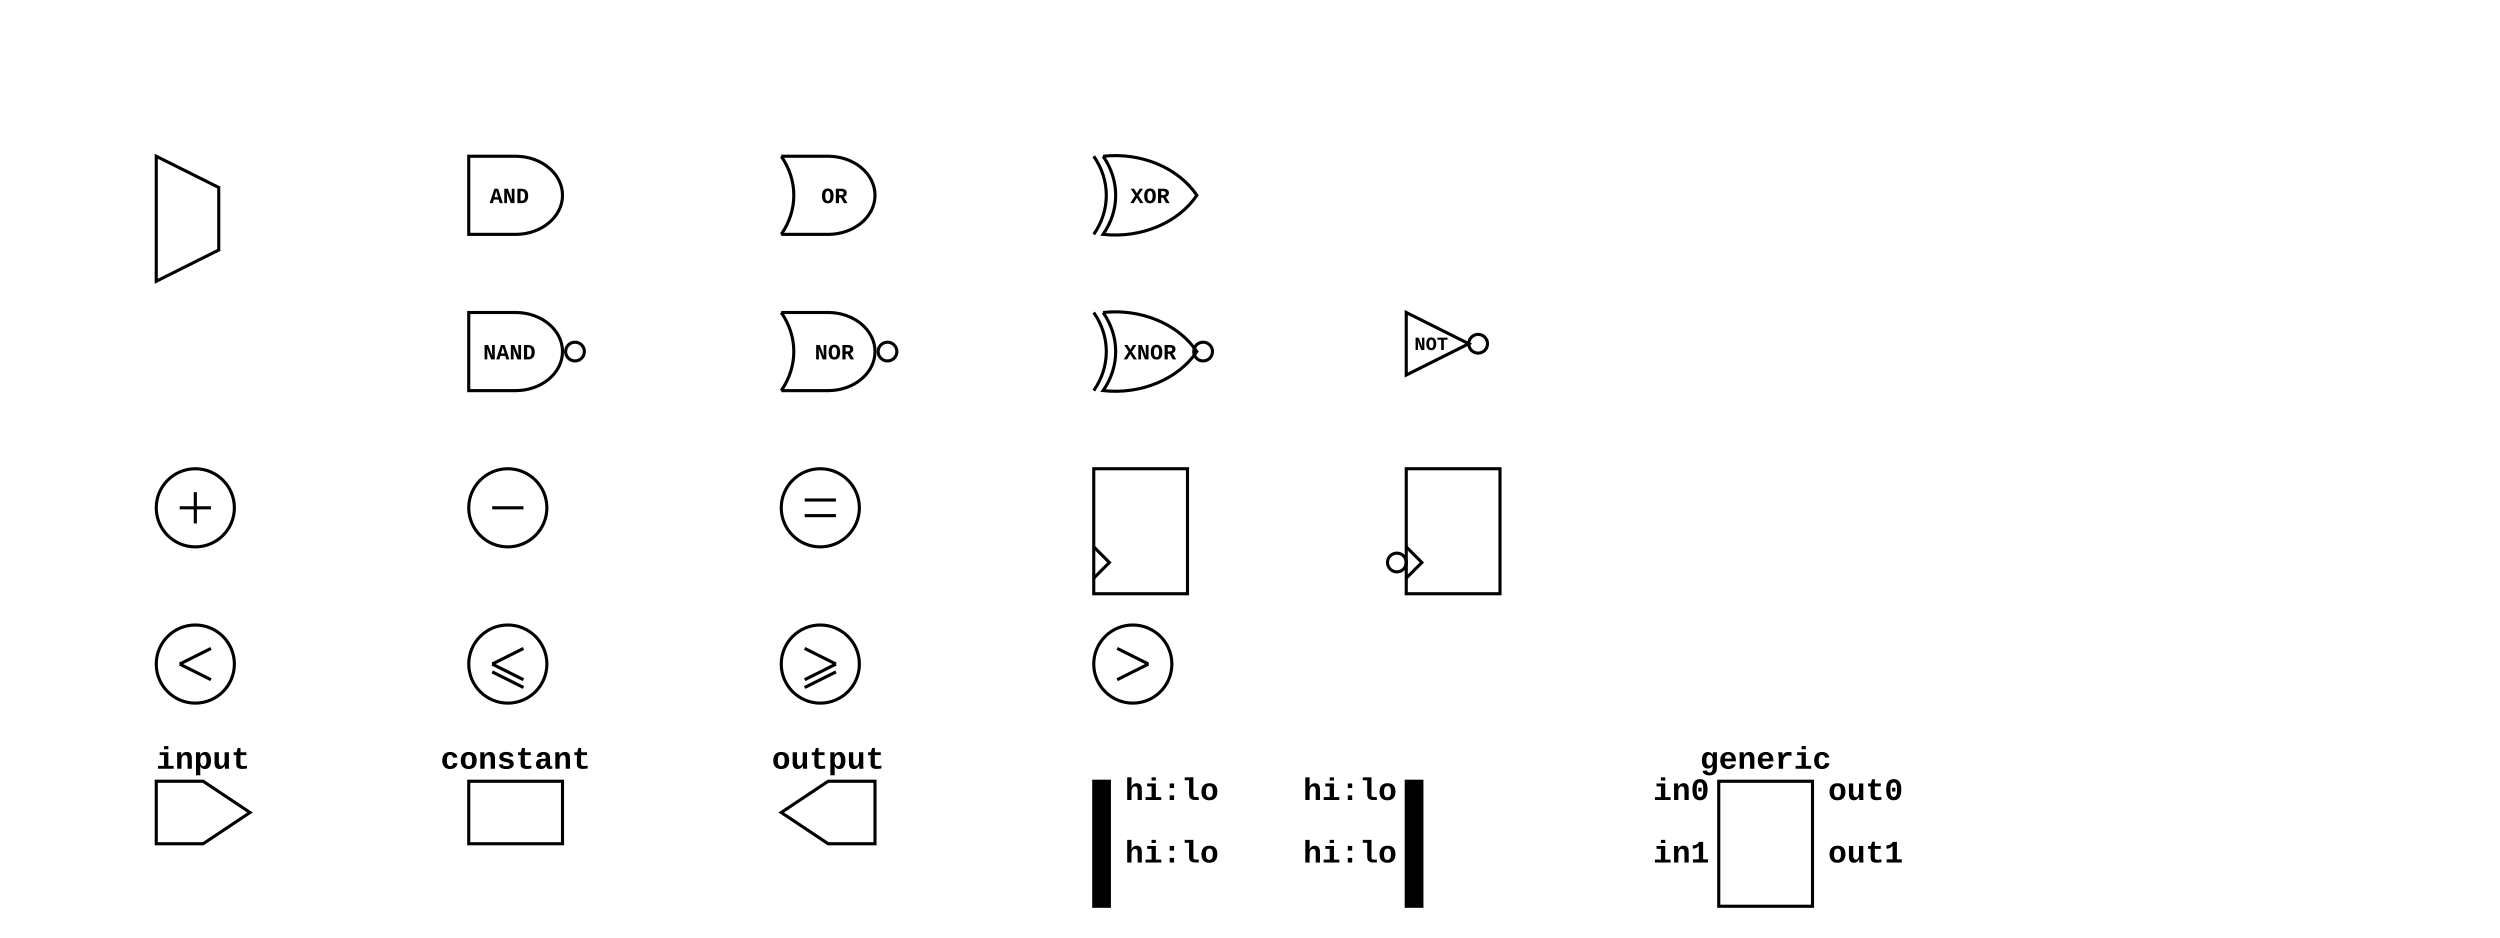
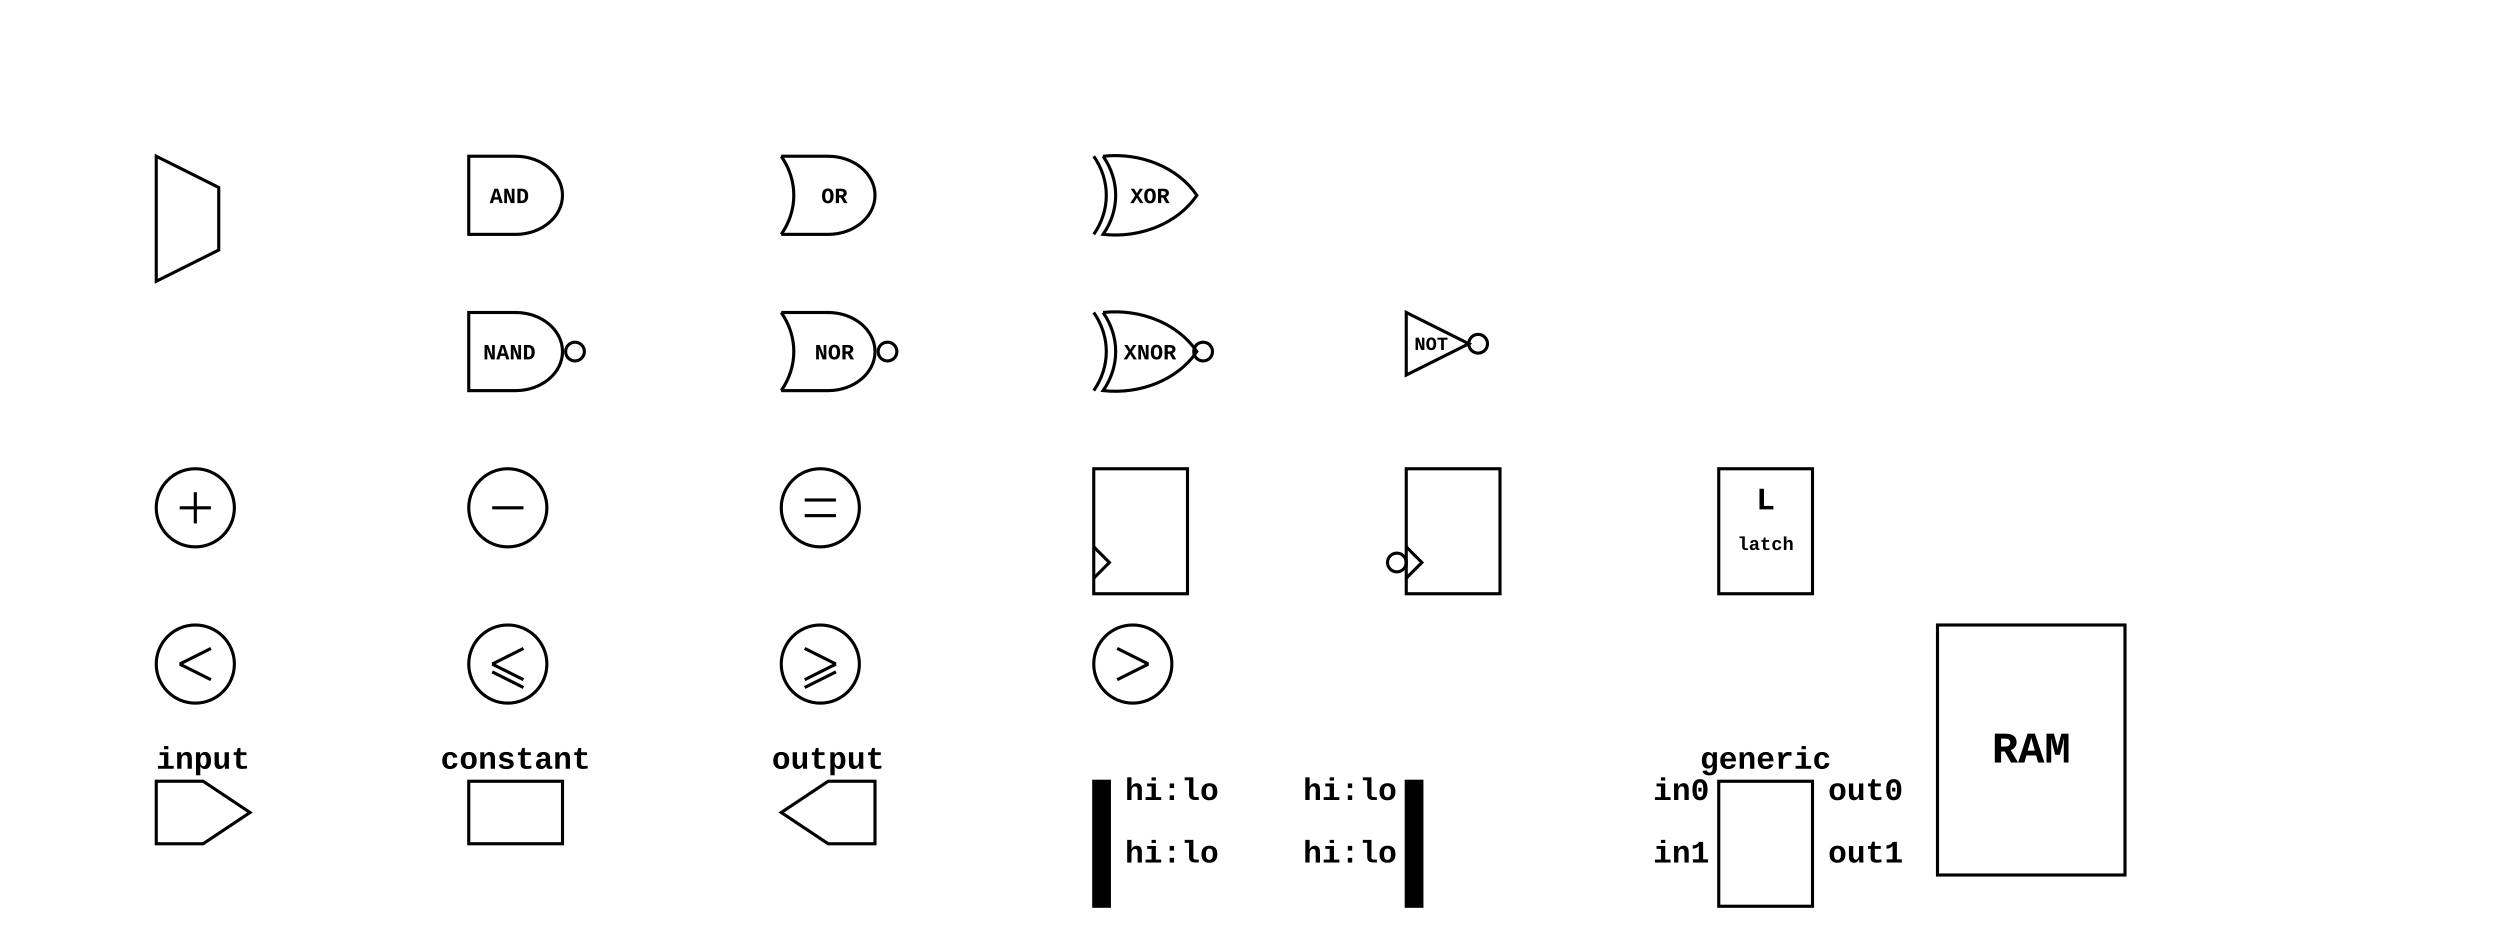
<svg xmlns="http://www.w3.org/2000/svg" xmlns:ns1="https://github.com/nturley/netlistsvg" width="800" height="300">
  <ns1:properties>
    <ns1:layoutEngine org.eclipse.elk.layered.spacing.nodeNodeBetweenLayers="35" org.eclipse.elk.spacing.nodeNode="35" org.eclipse.elk.layered.layering.strategy="LONGEST_PATH" />
    <ns1:low_priority_alias val="$dff" />
  </ns1:properties>
  <style>
svg {
  stroke:#000;
  fill:none;
}
text {
  fill:#000;
  stroke:none;
  font-size:10px;
  font-weight: bold;
  font-family: "Courier New", monospace;
}
.nodelabel {
  text-anchor: middle;
}
.inputPortLabel {
  text-anchor: end;
}
.splitjoinBody {
  fill:#000;
}
</style>
  <g ns1:type="mux" transform="translate(50, 50)" ns1:width="20" ns1:height="40">
    <ns1:alias val="$pmux" />
    <ns1:alias val="$mux" />
    <ns1:alias val="$_MUX_" />
    <path d="M0,0 L20,10 L20,30 L0,40 Z" class="$cell_id" />
    <g ns1:x="0" ns1:y="10" ns1:pid="A" />
    <g ns1:x="0" ns1:y="30" ns1:pid="B" />
    <g ns1:x="10" ns1:y="35" ns1:pid="S" />
    <g ns1:x="20" ns1:y="20" ns1:pid="Y" />
  </g>
  <g ns1:type="and" transform="translate(150,50)" ns1:width="30" ns1:height="25">
    <ns1:alias val="$and" />
    <ns1:alias val="$reduce_and" />
    <ns1:alias val="$logic_and" />
    <ns1:alias val="$_AND_" />
    <path d="M0,0 L0,25 L15,25 A15 12.5 0 0 0 15,0 Z" class="$cell_id" />
    <text x="13" y="15" class="nodelabel" style="font-size:7px">AND</text>
    <g ns1:x="0" ns1:y="5" ns1:pid="A" />
    <g ns1:x="0" ns1:y="20" ns1:pid="B" />
    <g ns1:x="30" ns1:y="12.5" ns1:pid="Y" />
  </g>
  <g ns1:type="nand" transform="translate(150,100)" ns1:width="30" ns1:height="25">
    <ns1:alias val="$nand" />
    <ns1:alias val="$logic_nand" />
    <ns1:alias val="$_NAND_" />
    <ns1:alias val="$_ANDNOT_" />
    <path d="M0,0 L0,25 L15,25 A15 12.5 0 0 0 15,0 Z" class="$cell_id" />
    <circle cx="34" cy="12.5" r="3" class="$cell_id" />
    <text x="13" y="15" class="nodelabel" style="font-size:7px">NAND</text>
    <g ns1:x="0" ns1:y="5" ns1:pid="A" />
    <g ns1:x="0" ns1:y="20" ns1:pid="B" />
    <g ns1:x="36" ns1:y="12.5" ns1:pid="Y" />
  </g>
  <g ns1:type="or" transform="translate(250,50)" ns1:width="30" ns1:height="25">
    <ns1:alias val="$or" />
    <ns1:alias val="$reduce_or" />
    <ns1:alias val="$reduce_bool" />
    <ns1:alias val="$logic_or" />
    <ns1:alias val="$_OR_" />
    <path d="M0,25 L0,25 L15,25 A15 12.5 0 0 0 15,0 L0,0" class="$cell_id" />
    <path d="M0,0 A30 25 0 0 1 0,25" class="$cell_id" />
    <text x="17" y="15" class="nodelabel" style="font-size:7px">OR</text>
    <g ns1:x="3" ns1:y="5" ns1:pid="A" />
    <g ns1:x="3" ns1:y="20" ns1:pid="B" />
    <g ns1:x="30" ns1:y="12.5" ns1:pid="Y" />
  </g>
  <g ns1:type="reduce_nor" transform="translate(250, 100)" ns1:width="33" ns1:height="25">
    <ns1:alias val="$nor" />
    <ns1:alias val="$reduce_nor" />
    <ns1:alias val="$_NOR_" />
    <ns1:alias val="$_ORNOT_" />
    <path d="M0,25 L0,25 L15,25 A15 12.5 0 0 0 15,0 L0,0" class="$cell_id" />
    <path d="M0,0 A30 25 0 0 1 0,25" class="$cell_id" />
    <circle cx="34" cy="12.5" r="3" class="$cell_id" />
    <text x="17" y="15" class="nodelabel" style="font-size:7px">NOR</text>
    <g ns1:x="3" ns1:y="5" ns1:pid="A" />
    <g ns1:x="3" ns1:y="20" ns1:pid="B" />
    <g ns1:x="36" ns1:y="12.5" ns1:pid="Y" />
  </g>
  <g ns1:type="reduce_xor" transform="translate(350, 50)" ns1:width="33" ns1:height="25">
    <ns1:alias val="$xor" />
    <ns1:alias val="$reduce_xor" />
    <ns1:alias val="$_XOR_" />
    <path d="M3,0 A30 25 0 0 1 3,25 A30 25 0 0 0 33,12.5 A30 25 0 0 0 3,0" class="$cell_id" />
    <path d="M0,0 A30 25 0 0 1 0,25" class="$cell_id" />
    <text x="18" y="15" class="nodelabel" style="font-size:7px">XOR</text>
    <g ns1:x="3" ns1:y="5" ns1:pid="A" />
    <g ns1:x="3" ns1:y="20" ns1:pid="B" />
    <g ns1:x="33" ns1:y="12.5" ns1:pid="Y" />
  </g>
  <g ns1:type="reduce_nxor" transform="translate(350, 100)" ns1:width="33" ns1:height="25">
    <ns1:alias val="$xnor" />
    <ns1:alias val="$reduce_xnor" />
    <ns1:alias val="$_XNOR_" />
    <path d="M3,0 A30 25 0 0 1 3,25 A30 25 0 0 0 33,12.5 A30 25 0 0 0 3,0" class="$cell_id" />
    <path d="M0,0 A30 25 0 0 1 0,25" class="$cell_id" />
    <circle cx="35" cy="12.5" r="3" class="$cell_id" />
    <text x="18" y="15" class="nodelabel" style="font-size:7px">XNOR</text>
    <g ns1:x="3" ns1:y="5" ns1:pid="A" />
    <g ns1:x="3" ns1:y="20" ns1:pid="B" />
    <g ns1:x="38" ns1:y="12.5" ns1:pid="Y" />
  </g>
  <g ns1:type="not" transform="translate(450,100)" ns1:width="30" ns1:height="20">
    <ns1:alias val="$_NOT_" />
    <ns1:alias val="$not" />
    <ns1:alias val="$logic_not" />
    <path d="M0,0 L0,20 L20,10 Z" class="$cell_id" />
    <circle cx="23" cy="10" r="3" class="$cell_id" />
    <text x="8" y="12" class="nodelabel" style="font-size:6px">NOT</text>
    <g ns1:x="0" ns1:y="10" ns1:pid="A" />
    <g ns1:x="25" ns1:y="10" ns1:pid="Y" />
  </g>
  <g ns1:type="add" transform="translate(50, 150)" ns1:width="25" ns1:height="25">
    <ns1:alias val="$add" />
    <circle r="12.5" cx="12.5" cy="12.5" class="$cell_id" />
    <line x1="7.5" x2="17.5" y1="12.5" y2="12.5" class="$cell_id" />
    <line x1="12.5" x2="12.5" y1="7.5" y2="17.5" class="$cell_id" />
    <g ns1:x="3" ns1:y="5" ns1:pid="A" />
    <g ns1:x="3" ns1:y="20" ns1:pid="B" />
    <g ns1:x="25" ns1:y="12.5" ns1:pid="Y" />
  </g>
  <g ns1:type="sub" transform="translate(150,150)" ns1:width="25" ns1:height="25">
    <ns1:alias val="$sub" />
    <circle r="12.5" cx="12.5" cy="12.5" class="$cell_id" />
    <line x1="7.5" x2="17.5" y1="12.5" y2="12.5" class="$cell_id" />
    <g ns1:x="3" ns1:y="5" ns1:pid="A" />
    <g ns1:x="3" ns1:y="20" ns1:pid="B" />
    <g ns1:x="25" ns1:y="12.5" ns1:pid="Y" />
  </g>
  <g ns1:type="eq" transform="translate(250,150)" ns1:width="25" ns1:height="25">
    <ns1:alias val="$eq" />
    <circle r="12.5" cx="12.5" cy="12.5" class="$cell_id" />
    <line x1="7.5" x2="17.5" y1="10" y2="10" class="$cell_id" />
    <line x1="7.5" x2="17.5" y1="15" y2="15" class="$cell_id" />
    <g ns1:x="3" ns1:y="5" ns1:pid="A" />
    <g ns1:x="3" ns1:y="20" ns1:pid="B" />
    <g ns1:x="25" ns1:y="12.5" ns1:pid="Y" />
  </g>
  <g ns1:type="dff" transform="translate(350,150)" ns1:width="30" ns1:height="40">
    <ns1:alias val="$dff" />
    <ns1:alias val="$_DFF_" />
    <ns1:alias val="$_DFF_P_" />
    <rect width="30" height="40" x="0" y="0" class="$cell_id" />
    <path d="M0,35 L5,30 L0,25" class="$cell_id" />
    <g ns1:x="30" ns1:y="10" ns1:pid="Q" />
    <g ns1:x="0" ns1:y="30" ns1:pid="CLK" />
    <g ns1:x="0" ns1:y="30" ns1:pid="C" />
    <g ns1:x="0" ns1:y="10" ns1:pid="D" />
  </g>
  <g ns1:type="dffn" transform="translate(450,150)" ns1:width="30" ns1:height="40">
    <ns1:alias val="$_DFF_N_" />
    <rect width="30" height="40" x="0" y="0" class="$cell_id" />
    <path d="M0,35 L5,30 L0,25" class="$cell_id" />
    <circle cx="-3" cy="30" r="3" class="$cell_id" />
    <g ns1:x="30" ns1:y="10" ns1:pid="Q" />
    <g ns1:x="-6" ns1:y="30" ns1:pid="CLK" />
    <g ns1:x="-6" ns1:y="30" ns1:pid="C" />
    <g ns1:x="0" ns1:y="10" ns1:pid="D" />
  </g>
  <g ns1:type="lt" transform="translate(50,200)" ns1:width="25" ns1:height="25">
    <ns1:alias val="$lt" />
    <circle r="12.5" cx="12.5" cy="12.5" class="$cell_id" />
    <line x1="7.5" x2="17.5" y1="12.5" y2="7.5" class="$cell_id" />
    <line x1="7.5" x2="17.5" y1="12.5" y2="17.5" class="$cell_id" />
    <g ns1:x="3" ns1:y="5" ns1:pid="A" />
    <g ns1:x="3" ns1:y="20" ns1:pid="B" />
    <g ns1:x="25" ns1:y="12.5" ns1:pid="Y" />
  </g>
  <g ns1:type="le" transform="translate(150,200)" ns1:width="25" ns1:height="25">
    <ns1:alias val="$le" />
    <circle r="12.5" cx="12.5" cy="12.5" class="$cell_id" />
    <line x1="7.5" x2="17.5" y1="12.5" y2="7.5" class="$cell_id" />
    <line x1="7.5" x2="17.5" y1="12.5" y2="17.5" class="$cell_id" />
    <line x1="7.5" x2="17.5" y1="15" y2="20" class="$cell_id" />
    <g ns1:x="3" ns1:y="5" ns1:pid="A" />
    <g ns1:x="3" ns1:y="20" ns1:pid="B" />
    <g ns1:x="25" ns1:y="12.5" ns1:pid="Y" />
  </g>
  <g ns1:type="ge" transform="translate(250,200)" ns1:width="25" ns1:height="25">
    <ns1:alias val="$ge" />
    <circle r="12.5" cx="12.5" cy="12.5" class="$cell_id" />
    <line x1="7.5" x2="17.5" y1="7.5" y2="12.5" class="$cell_id" />
    <line x1="7.5" x2="17.5" y1="17.5" y2="12.5" class="$cell_id" />
    <line x1="7.5" x2="17.5" y1="20" y2="15" class="$cell_id" />
    <g ns1:x="3" ns1:y="5" ns1:pid="A" />
    <g ns1:x="3" ns1:y="20" ns1:pid="B" />
    <g ns1:x="25" ns1:y="12.5" ns1:pid="Y" />
  </g>
  <g ns1:type="gt" transform="translate(350,200)" ns1:width="25" ns1:height="25">
    <ns1:alias val="$gt" />
    <circle r="12.5" cx="12.5" cy="12.5" class="$cell_id" />
    <line x1="7.5" x2="17.5" y1="7.5" y2="12.5" class="$cell_id" />
    <line x1="7.5" x2="17.5" y1="17.5" y2="12.5" class="$cell_id" />
    <g ns1:x="3" ns1:y="5" ns1:pid="A" />
    <g ns1:x="3" ns1:y="20" ns1:pid="B" />
    <g ns1:x="25" ns1:y="12.5" ns1:pid="Y" />
  </g>
  <g ns1:type="inputExt" transform="translate(50,250)" ns1:width="30" ns1:height="20">
    <text x="15" y="-4" class="nodelabel $cell_id" ns1:attribute="ref">input</text>
    <ns1:alias val="$_inputExt_" />
    <path d="M0,0 L0,20 L15,20 L30,10 L15,0 Z" class="$cell_id" />
    <g ns1:x="28" ns1:y="10" ns1:pid="Y" />
  </g>
  <g ns1:type="constant" transform="translate(150,250)" ns1:width="30" ns1:height="20">
    <text x="15" y="-4" class="nodelabel $cell_id" ns1:attribute="ref">constant</text>
    <ns1:alias val="$_constant_" />
    <rect width="30" height="20" class="$cell_id" />
    <g ns1:x="30" ns1:y="10" ns1:pid="Y" />
  </g>
  <g ns1:type="outputExt" transform="translate(250,250)" ns1:width="30" ns1:height="20">
    <text x="15" y="-4" class="nodelabel $cell_id" ns1:attribute="ref">output</text>
    <ns1:alias val="$_outputExt_" />
    <path d="M30,0 L30,20 L15,20 L0,10 L15,0 Z" class="$cell_id" />
    <g ns1:x="0" ns1:y="10" ns1:pid="A" />
  </g>
  <g ns1:type="split" transform="translate(350,250)" ns1:width="5" ns1:height="40">
    <rect width="5" height="40" class="splitjoinBody" ns1:generic="body" />
    <ns1:alias val="$_split_" />
    <g ns1:x="0" ns1:y="20" ns1:pid="in" />
    <g transform="translate(5, 10)" ns1:x="4" ns1:y="10" ns1:pid="out0">
      <text x="5" y="-4">hi:lo</text>
    </g>
    <g transform="translate(5, 30)" ns1:x="4" ns1:y="30" ns1:pid="out1">
      <text x="5" y="-4">hi:lo</text>
    </g>
  </g>
  <g ns1:type="join" transform="translate(450,250)" ns1:width="4" ns1:height="40">
    <rect width="5" height="40" class="splitjoinBody" ns1:generic="body" />
    <ns1:alias val="$_join_" />
    <g ns1:x="5" ns1:y="20" ns1:pid="out" />
    <g transform="translate(0, 10)" ns1:x="0" ns1:y="10" ns1:pid="in0">
      <text x="-3" y="-4" class="inputPortLabel">hi:lo</text>
    </g>
    <g transform="translate(0, 30)" ns1:x="0" ns1:y="30" ns1:pid="in1">
      <text x="-3" y="-4" class="inputPortLabel">hi:lo</text>
    </g>
  </g>
  <g ns1:type="generic" transform="translate(550,250)" ns1:width="30" ns1:height="40">
    <text x="15" y="-4" class="nodelabel $cell_id" ns1:attribute="ref">generic</text>
    <rect width="30" height="40" ns1:generic="body" class="$cell_id" />
    <g transform="translate(30, 10)" ns1:x="30" ns1:y="10" ns1:pid="out0">
      <text x="5" y="-4" style="fill:#000; stroke:none" class="$cell_id">out0</text>
    </g>
    <g transform="translate(30, 30)" ns1:x="30" ns1:y="30" ns1:pid="out1">
      <text x="5" y="-4" style="fill:#000;stroke:none" class="$cell_id">out1</text>
    </g>
    <g transform="translate(0, 10)" ns1:x="0" ns1:y="10" ns1:pid="in0">
      <text x="-3" y="-4" class="inputPortLabel $cell_id">in0</text>
    </g>
    <g transform="translate(0, 30)" ns1:x="0" ns1:y="30" ns1:pid="in1">
      <text x="-3" y="-4" class="inputPortLabel $cell_id">in1</text>
    </g>
  </g>
+   <g ns1:type="dlatch" transform="translate(550,150)" ns1:width="30" ns1:height="40">
+     <ns1:alias val="$dlatch" />
+     <ns1:alias val="$adlatch" />
+     <rect width="30" height="40" x="0" y="0" class="$cell_id" />
+     <text x="15" y="13" class="nodelabel" style="font-size:10px">L</text>
+     <text x="15" y="26" class="nodelabel" style="font-size:6px">latch</text>
+     <g ns1:x="30" ns1:y="10" ns1:pid="Q" />
+     <g ns1:x="0" ns1:y="10" ns1:pid="D" />
+     <g ns1:x="0" ns1:y="30" ns1:pid="EN" />
+   </g>
+   <g ns1:type="mem_v2" transform="translate(620,200)" ns1:width="60" ns1:height="80">
+     <ns1:alias val="$mem_v2" />
+     <ns1:alias val="$mem" />
+     <rect width="60" height="80" x="0" y="0" class="$cell_id" />
+     <text x="30" y="44" class="nodelabel" style="font-size:14px">RAM</text>
+     <g ns1:x="0" ns1:y="15" ns1:pid="WR_DATA" />
+     <g ns1:x="0" ns1:y="30" ns1:pid="WR_ADDR" />
+     <g ns1:x="0" ns1:y="45" ns1:pid="WR_EN" />
+     <g ns1:x="0" ns1:y="60" ns1:pid="WR_CLK" />
+     <g ns1:x="60" ns1:y="15" ns1:pid="RD_DATA" />
+     <g ns1:x="60" ns1:y="30" ns1:pid="RD_ADDR" />
+     <g ns1:x="60" ns1:y="45" ns1:pid="RD_EN" />
+     <g ns1:x="60" ns1:y="60" ns1:pid="RD_CLK" />
+     <g ns1:x="60" ns1:y="70" ns1:pid="RD_ARST" />
+     <g ns1:x="60" ns1:y="80" ns1:pid="RD_SRST" />
+   </g>
</svg>
